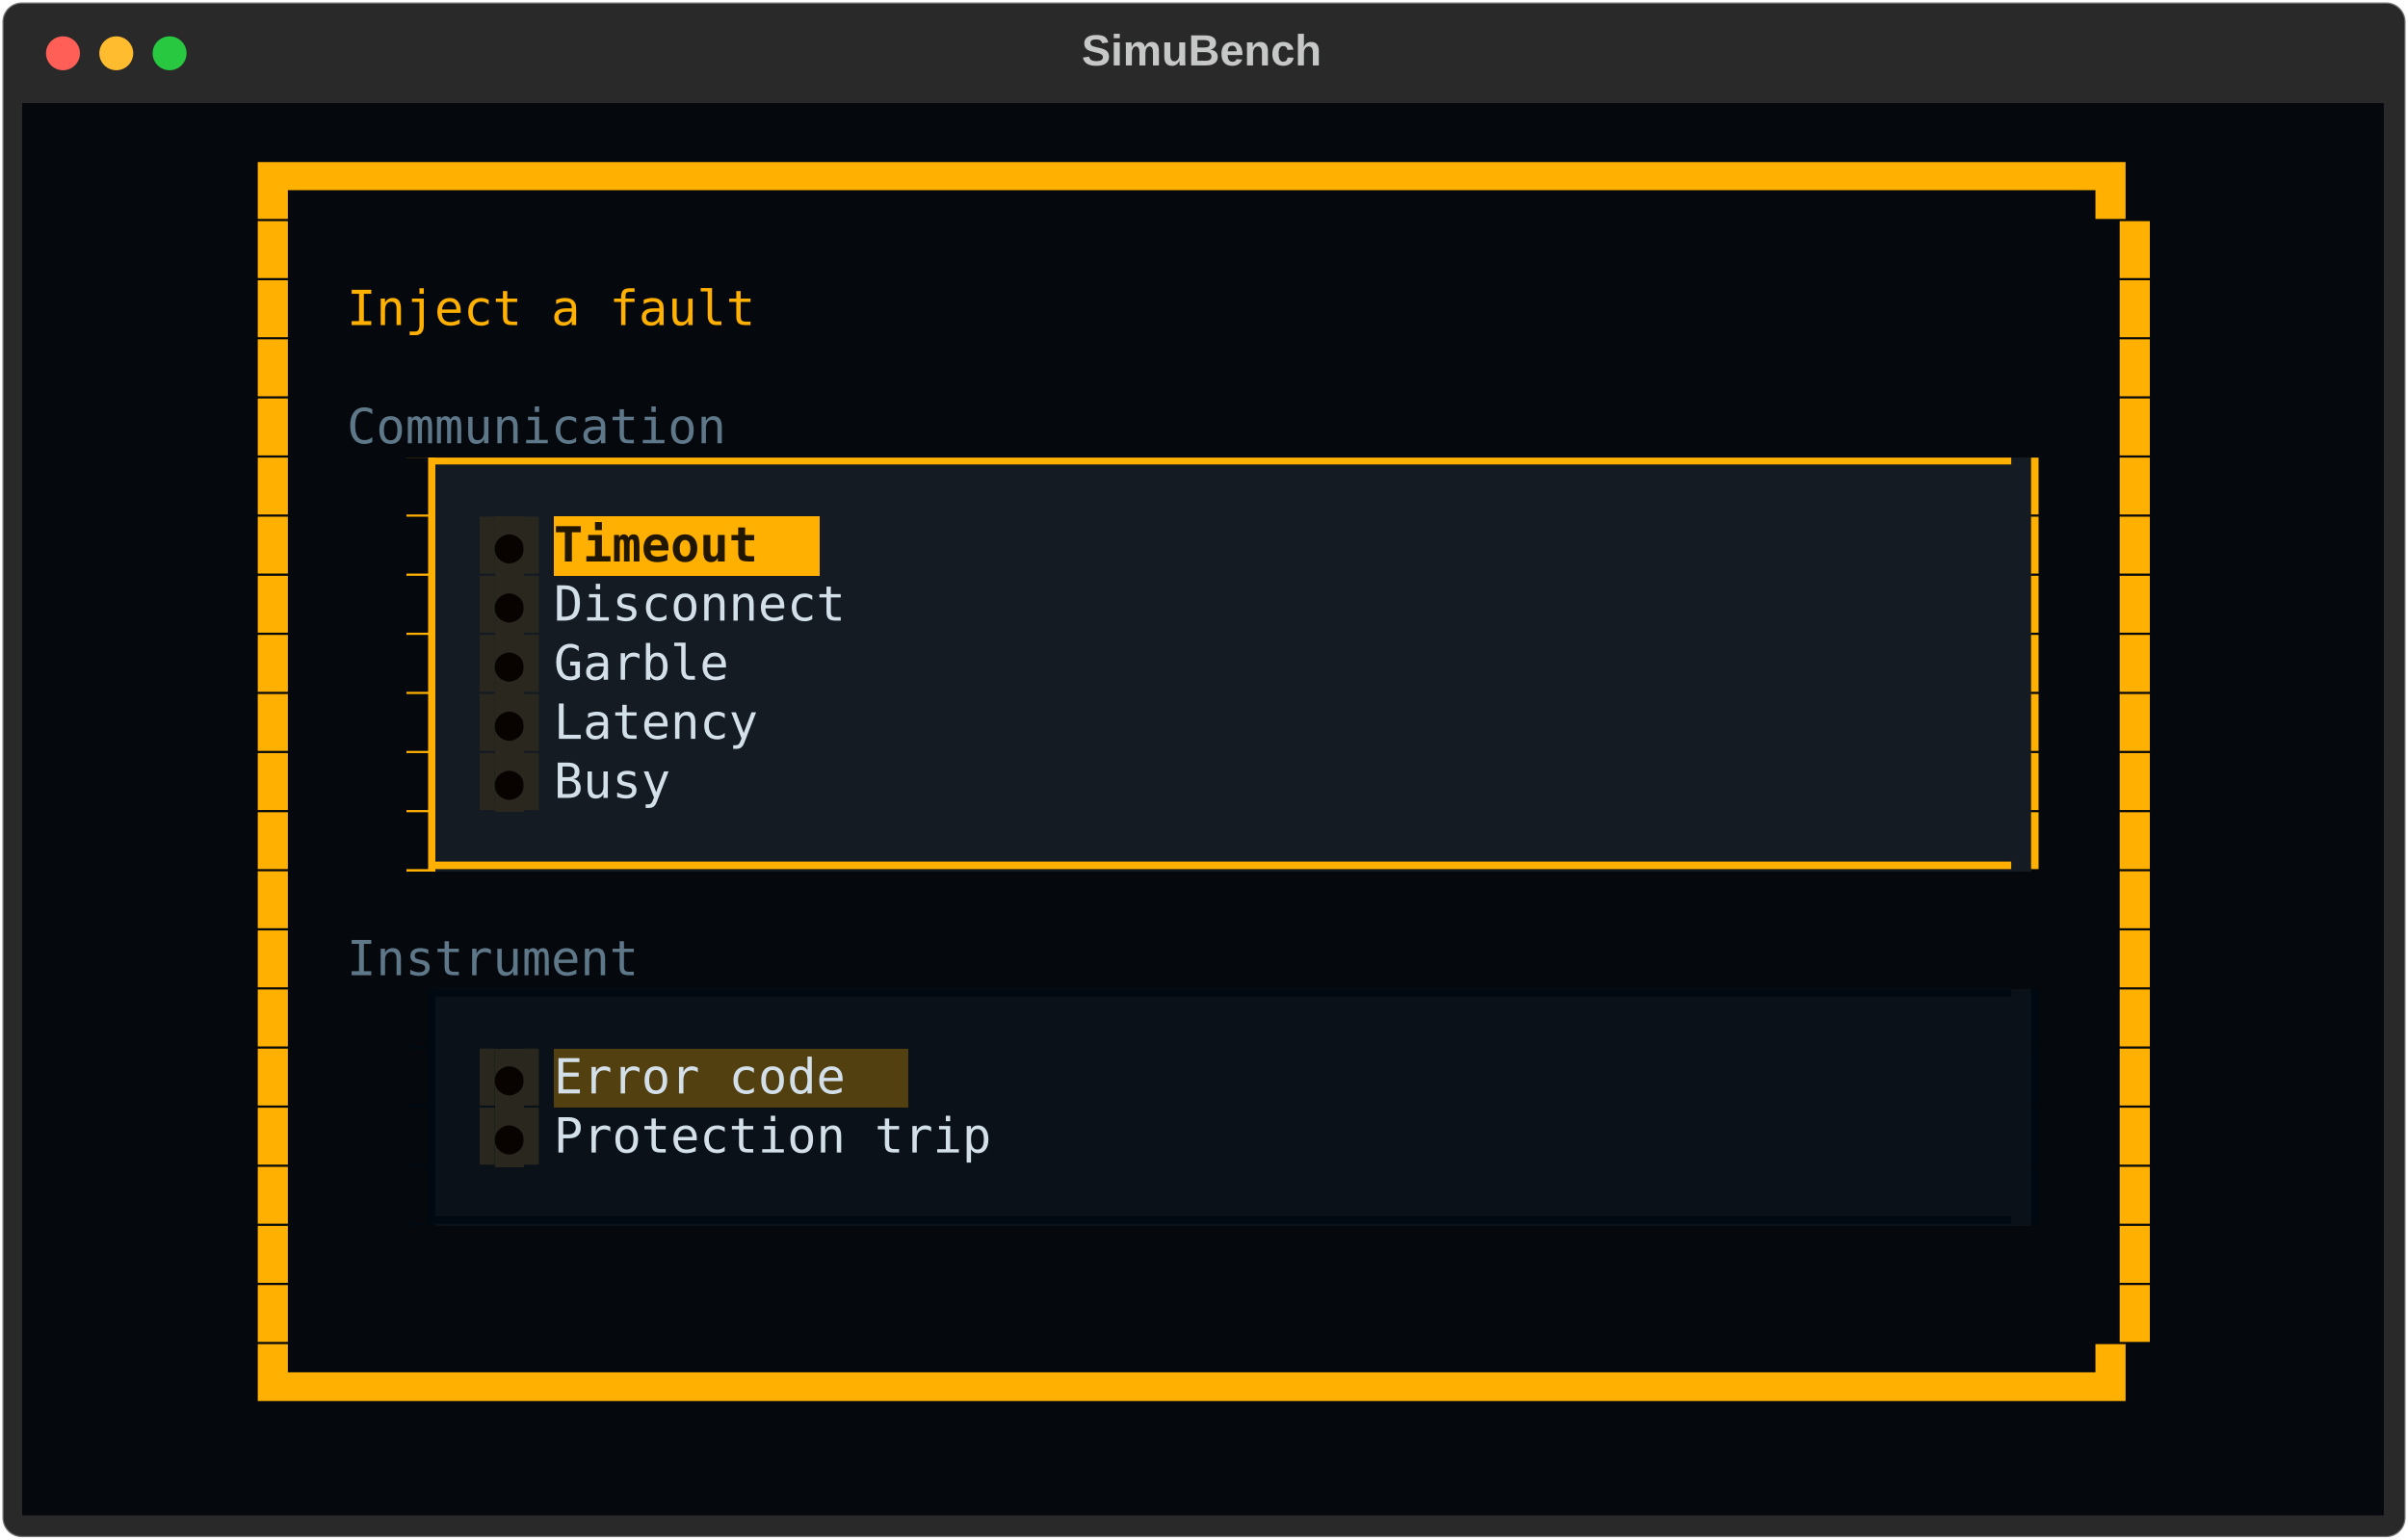
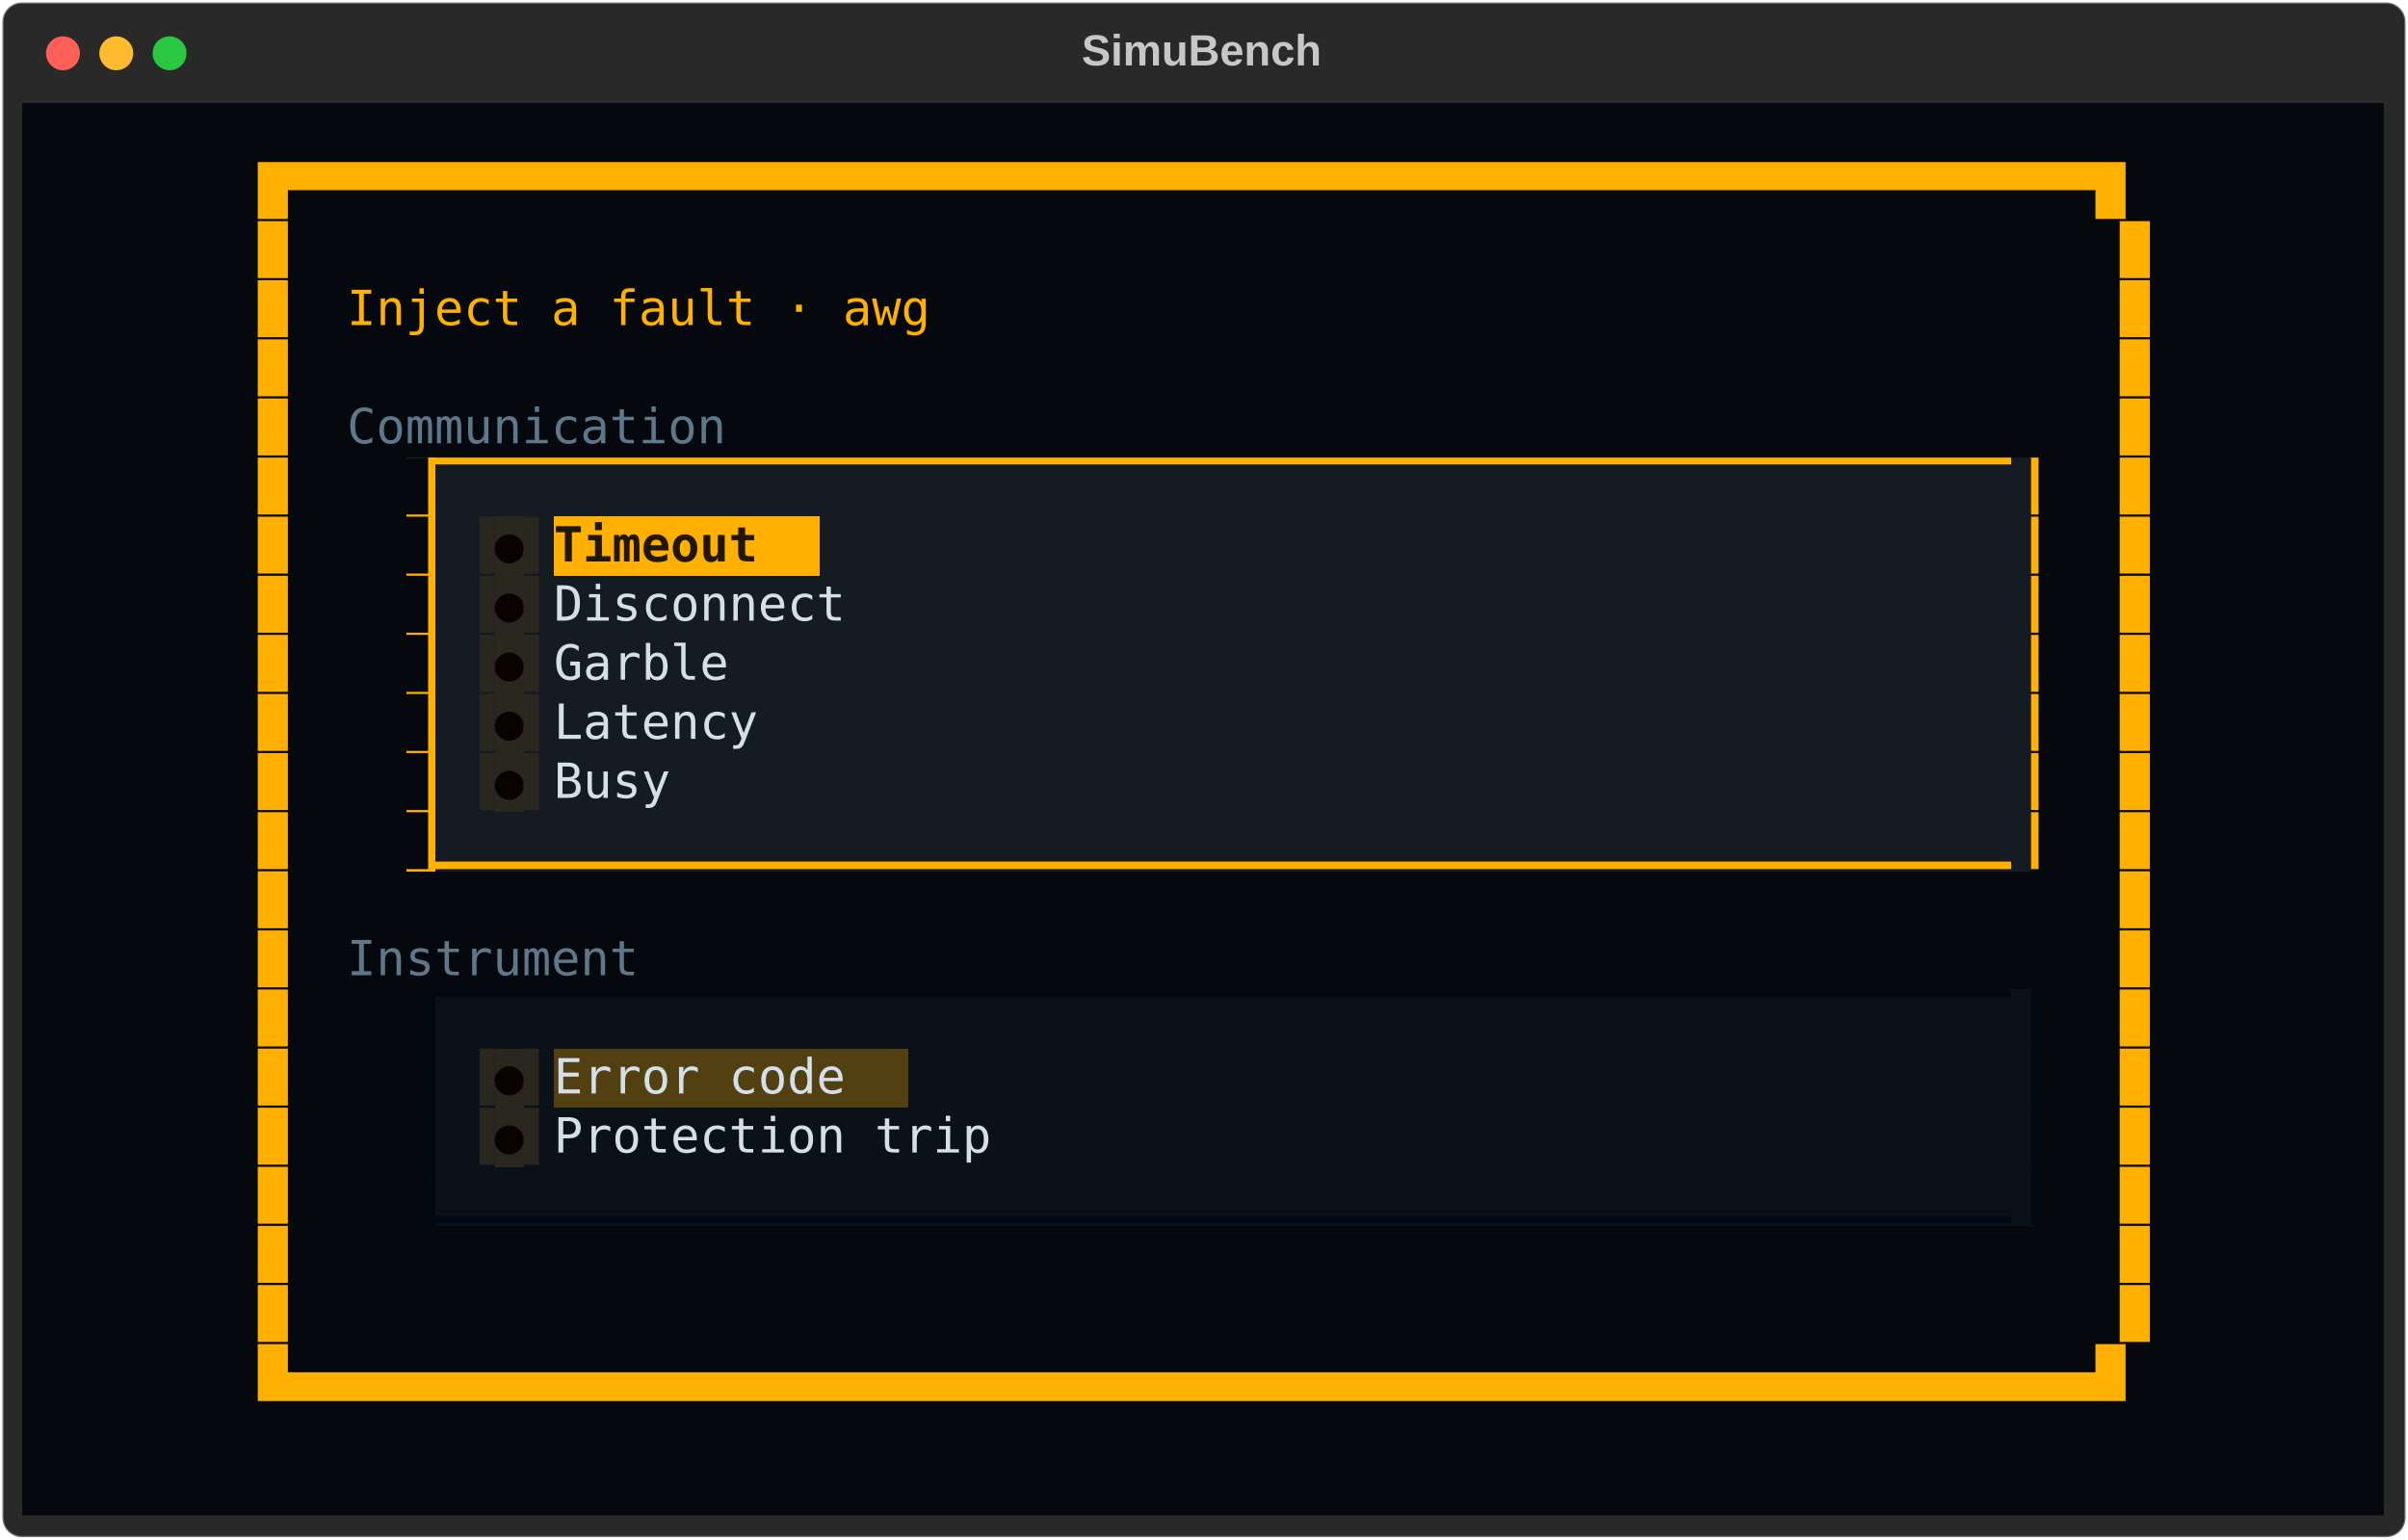
<svg xmlns="http://www.w3.org/2000/svg" class="rich-terminal" viewBox="0 0 994 635.6">
  <style>

    @font-face {
        font-family: "Fira Code";
        src: local("FiraCode-Regular"),
                url("https://cdnjs.cloudflare.com/ajax/libs/firacode/6.2.0/woff2/FiraCode-Regular.woff2") format("woff2"),
                url("https://cdnjs.cloudflare.com/ajax/libs/firacode/6.2.0/woff/FiraCode-Regular.woff") format("woff");
        font-style: normal;
        font-weight: 400;
    }
    @font-face {
        font-family: "Fira Code";
        src: local("FiraCode-Bold"),
                url("https://cdnjs.cloudflare.com/ajax/libs/firacode/6.2.0/woff2/FiraCode-Bold.woff2") format("woff2"),
                url("https://cdnjs.cloudflare.com/ajax/libs/firacode/6.2.0/woff/FiraCode-Bold.woff") format("woff");
        font-style: bold;
        font-weight: 700;
    }

    .terminal-matrix {
        font-family: Fira Code, monospace;
        font-size: 20px;
        line-height: 24.4px;
        font-variant-east-asian: full-width;
    }

    .terminal-title {
        font-size: 18px;
        font-weight: bold;
        font-family: arial;
    }

    .terminal-r1 { fill: #c5c8c6 }
.terminal-r2 { fill: #ffb000 }
.terminal-r3 { fill: #5f7889 }
.terminal-r4 { fill: #05080c }
.terminal-r5 { fill: #2a281e }
.terminal-r6 { fill: #080300 }
.terminal-r7 { fill: #211600;font-weight: bold }
.terminal-r8 { fill: #d3e0ea }
.terminal-r9 { fill: #000912 }
    </style>
  <defs>
    <clipPath id="terminal-clip-terminal">
      <rect x="0" y="0" width="975.0" height="584.6" />
    </clipPath>
    <clipPath id="terminal-line-0">
      <rect x="0" y="1.5" width="976" height="24.65" />
    </clipPath>
    <clipPath id="terminal-line-1">
      <rect x="0" y="25.9" width="976" height="24.65" />
    </clipPath>
    <clipPath id="terminal-line-2">
      <rect x="0" y="50.3" width="976" height="24.65" />
    </clipPath>
    <clipPath id="terminal-line-3">
      <rect x="0" y="74.7" width="976" height="24.65" />
    </clipPath>
    <clipPath id="terminal-line-4">
      <rect x="0" y="99.1" width="976" height="24.65" />
    </clipPath>
    <clipPath id="terminal-line-5">
      <rect x="0" y="123.5" width="976" height="24.65" />
    </clipPath>
    <clipPath id="terminal-line-6">
      <rect x="0" y="147.9" width="976" height="24.65" />
    </clipPath>
    <clipPath id="terminal-line-7">
      <rect x="0" y="172.3" width="976" height="24.65" />
    </clipPath>
    <clipPath id="terminal-line-8">
      <rect x="0" y="196.7" width="976" height="24.65" />
    </clipPath>
    <clipPath id="terminal-line-9">
      <rect x="0" y="221.1" width="976" height="24.65" />
    </clipPath>
    <clipPath id="terminal-line-10">
      <rect x="0" y="245.5" width="976" height="24.65" />
    </clipPath>
    <clipPath id="terminal-line-11">
      <rect x="0" y="269.9" width="976" height="24.65" />
    </clipPath>
    <clipPath id="terminal-line-12">
      <rect x="0" y="294.3" width="976" height="24.65" />
    </clipPath>
    <clipPath id="terminal-line-13">
      <rect x="0" y="318.7" width="976" height="24.65" />
    </clipPath>
    <clipPath id="terminal-line-14">
      <rect x="0" y="343.1" width="976" height="24.65" />
    </clipPath>
    <clipPath id="terminal-line-15">
      <rect x="0" y="367.5" width="976" height="24.65" />
    </clipPath>
    <clipPath id="terminal-line-16">
      <rect x="0" y="391.9" width="976" height="24.65" />
    </clipPath>
    <clipPath id="terminal-line-17">
      <rect x="0" y="416.3" width="976" height="24.65" />
    </clipPath>
    <clipPath id="terminal-line-18">
      <rect x="0" y="440.7" width="976" height="24.65" />
    </clipPath>
    <clipPath id="terminal-line-19">
      <rect x="0" y="465.1" width="976" height="24.65" />
    </clipPath>
    <clipPath id="terminal-line-20">
      <rect x="0" y="489.5" width="976" height="24.65" />
    </clipPath>
    <clipPath id="terminal-line-21">
      <rect x="0" y="513.9" width="976" height="24.65" />
    </clipPath>
    <clipPath id="terminal-line-22">
      <rect x="0" y="538.3" width="976" height="24.65" />
    </clipPath>
  </defs>
  <rect fill="#292929" stroke="rgba(255,255,255,0.35)" stroke-width="1" x="1" y="1" width="992" height="633.6" rx="8" />
  <text class="terminal-title" fill="#c5c8c6" text-anchor="middle" x="496" y="27">SimuBench</text>
  <g transform="translate(26,22)">
    <circle cx="0" cy="0" r="7" fill="#ff5f57" />
    <circle cx="22" cy="0" r="7" fill="#febc2e" />
    <circle cx="44" cy="0" r="7" fill="#28c840" />
  </g>
  <g transform="translate(9, 41)" clip-path="url(#terminal-clip-terminal)">
    <rect fill="#05080c" x="0" y="1.5" width="976" height="24.65" shape-rendering="crispEdges" />
    <rect fill="#05080c" x="0" y="25.9" width="97.6" height="24.65" shape-rendering="crispEdges" />
    <rect fill="#05080c" x="97.6" y="25.9" width="780.8" height="24.65" shape-rendering="crispEdges" />
    <rect fill="#05080c" x="878.4" y="25.9" width="97.6" height="24.65" shape-rendering="crispEdges" />
    <rect fill="#05080c" x="0" y="50.3" width="97.6" height="24.65" shape-rendering="crispEdges" />
    <rect fill="#05080c" x="97.6" y="50.3" width="12.2" height="24.65" shape-rendering="crispEdges" />
    <rect fill="#05080c" x="109.8" y="50.3" width="756.4" height="24.65" shape-rendering="crispEdges" />
    <rect fill="#05080c" x="866.2" y="50.3" width="12.2" height="24.65" shape-rendering="crispEdges" />
    <rect fill="#05080c" x="878.4" y="50.3" width="97.6" height="24.65" shape-rendering="crispEdges" />
    <rect fill="#05080c" x="0" y="74.7" width="97.6" height="24.65" shape-rendering="crispEdges" />
    <rect fill="#05080c" x="97.6" y="74.7" width="12.2" height="24.65" shape-rendering="crispEdges" />
    <rect fill="#05080c" x="109.8" y="74.7" width="24.4" height="24.65" shape-rendering="crispEdges" />
-     <rect fill="#05080c" x="134.2" y="74.7" width="170.8" height="24.65" shape-rendering="crispEdges" />
-     <rect fill="#05080c" x="305" y="74.7" width="561.2" height="24.65" shape-rendering="crispEdges" />
+     <rect fill="#05080c" x="134.2" y="74.7" width="244" height="24.65" shape-rendering="crispEdges" />
+     <rect fill="#05080c" x="378.2" y="74.7" width="488" height="24.65" shape-rendering="crispEdges" />
    <rect fill="#05080c" x="866.2" y="74.7" width="12.2" height="24.65" shape-rendering="crispEdges" />
    <rect fill="#05080c" x="878.4" y="74.7" width="97.6" height="24.65" shape-rendering="crispEdges" />
    <rect fill="#05080c" x="0" y="99.1" width="97.6" height="24.65" shape-rendering="crispEdges" />
    <rect fill="#05080c" x="97.6" y="99.1" width="12.2" height="24.65" shape-rendering="crispEdges" />
    <rect fill="#05080c" x="109.8" y="99.1" width="756.4" height="24.65" shape-rendering="crispEdges" />
    <rect fill="#05080c" x="866.2" y="99.1" width="12.2" height="24.65" shape-rendering="crispEdges" />
    <rect fill="#05080c" x="878.4" y="99.1" width="97.6" height="24.65" shape-rendering="crispEdges" />
    <rect fill="#05080c" x="0" y="123.5" width="97.6" height="24.65" shape-rendering="crispEdges" />
    <rect fill="#05080c" x="97.6" y="123.5" width="12.2" height="24.65" shape-rendering="crispEdges" />
    <rect fill="#05080c" x="109.8" y="123.5" width="24.4" height="24.65" shape-rendering="crispEdges" />
    <rect fill="#05080c" x="134.2" y="123.5" width="158.6" height="24.65" shape-rendering="crispEdges" />
    <rect fill="#05080c" x="292.8" y="123.5" width="573.4" height="24.65" shape-rendering="crispEdges" />
    <rect fill="#05080c" x="866.2" y="123.5" width="12.2" height="24.65" shape-rendering="crispEdges" />
    <rect fill="#05080c" x="878.4" y="123.5" width="97.6" height="24.65" shape-rendering="crispEdges" />
    <rect fill="#05080c" x="0" y="147.9" width="97.6" height="24.65" shape-rendering="crispEdges" />
    <rect fill="#05080c" x="97.6" y="147.9" width="12.2" height="24.65" shape-rendering="crispEdges" />
    <rect fill="#05080c" x="109.8" y="147.9" width="48.8" height="24.65" shape-rendering="crispEdges" />
    <rect fill="#ffb000" x="158.6" y="147.9" width="12.2" height="24.65" shape-rendering="crispEdges" />
    <rect fill="#141b22" x="170.8" y="147.9" width="658.8" height="24.65" shape-rendering="crispEdges" />
    <rect fill="#05080c" x="829.6" y="147.9" width="12.2" height="24.65" shape-rendering="crispEdges" />
    <rect fill="#05080c" x="841.8" y="147.9" width="24.4" height="24.65" shape-rendering="crispEdges" />
    <rect fill="#05080c" x="866.2" y="147.9" width="12.2" height="24.65" shape-rendering="crispEdges" />
    <rect fill="#05080c" x="878.4" y="147.9" width="97.6" height="24.65" shape-rendering="crispEdges" />
    <rect fill="#05080c" x="0" y="172.3" width="97.6" height="24.65" shape-rendering="crispEdges" />
    <rect fill="#05080c" x="97.6" y="172.3" width="12.2" height="24.65" shape-rendering="crispEdges" />
    <rect fill="#05080c" x="109.8" y="172.3" width="48.8" height="24.65" shape-rendering="crispEdges" />
    <rect fill="#ffb000" x="158.6" y="172.3" width="12.2" height="24.65" shape-rendering="crispEdges" />
    <rect fill="#141b22" x="170.8" y="172.3" width="12.2" height="24.65" shape-rendering="crispEdges" />
    <rect fill="#141b22" x="183" y="172.3" width="12.2" height="24.65" shape-rendering="crispEdges" />
    <rect fill="#2a281e" x="195.2" y="172.3" width="12.2" height="24.65" shape-rendering="crispEdges" />
    <rect fill="#141b22" x="207.4" y="172.3" width="12.2" height="24.65" shape-rendering="crispEdges" />
    <rect fill="#ffb000" x="219.6" y="172.3" width="109.8" height="24.65" shape-rendering="crispEdges" />
    <rect fill="#141b22" x="329.4" y="172.3" width="500.2" height="24.65" shape-rendering="crispEdges" />
    <rect fill="#05080c" x="829.6" y="172.3" width="12.2" height="24.65" shape-rendering="crispEdges" />
    <rect fill="#05080c" x="841.8" y="172.3" width="24.4" height="24.65" shape-rendering="crispEdges" />
    <rect fill="#05080c" x="866.2" y="172.3" width="12.2" height="24.65" shape-rendering="crispEdges" />
    <rect fill="#05080c" x="878.4" y="172.3" width="97.6" height="24.65" shape-rendering="crispEdges" />
    <rect fill="#05080c" x="0" y="196.7" width="97.6" height="24.65" shape-rendering="crispEdges" />
    <rect fill="#05080c" x="97.6" y="196.7" width="12.2" height="24.65" shape-rendering="crispEdges" />
    <rect fill="#05080c" x="109.8" y="196.7" width="48.8" height="24.65" shape-rendering="crispEdges" />
    <rect fill="#ffb000" x="158.6" y="196.7" width="12.2" height="24.65" shape-rendering="crispEdges" />
    <rect fill="#141b22" x="170.8" y="196.7" width="12.2" height="24.65" shape-rendering="crispEdges" />
    <rect fill="#141b22" x="183" y="196.7" width="12.2" height="24.65" shape-rendering="crispEdges" />
    <rect fill="#2a281e" x="195.2" y="196.7" width="12.2" height="24.65" shape-rendering="crispEdges" />
    <rect fill="#141b22" x="207.4" y="196.7" width="12.2" height="24.65" shape-rendering="crispEdges" />
    <rect fill="#141b22" x="219.6" y="196.7" width="146.4" height="24.65" shape-rendering="crispEdges" />
    <rect fill="#141b22" x="366" y="196.7" width="463.6" height="24.65" shape-rendering="crispEdges" />
    <rect fill="#05080c" x="829.6" y="196.7" width="12.2" height="24.65" shape-rendering="crispEdges" />
    <rect fill="#05080c" x="841.8" y="196.7" width="24.4" height="24.65" shape-rendering="crispEdges" />
    <rect fill="#05080c" x="866.2" y="196.7" width="12.2" height="24.65" shape-rendering="crispEdges" />
    <rect fill="#05080c" x="878.4" y="196.7" width="97.6" height="24.65" shape-rendering="crispEdges" />
    <rect fill="#05080c" x="0" y="221.1" width="97.6" height="24.65" shape-rendering="crispEdges" />
    <rect fill="#05080c" x="97.6" y="221.1" width="12.2" height="24.65" shape-rendering="crispEdges" />
    <rect fill="#05080c" x="109.8" y="221.1" width="48.8" height="24.65" shape-rendering="crispEdges" />
    <rect fill="#ffb000" x="158.6" y="221.1" width="12.2" height="24.65" shape-rendering="crispEdges" />
    <rect fill="#141b22" x="170.8" y="221.1" width="12.2" height="24.65" shape-rendering="crispEdges" />
    <rect fill="#141b22" x="183" y="221.1" width="12.2" height="24.65" shape-rendering="crispEdges" />
    <rect fill="#2a281e" x="195.2" y="221.1" width="12.2" height="24.65" shape-rendering="crispEdges" />
    <rect fill="#141b22" x="207.4" y="221.1" width="12.2" height="24.65" shape-rendering="crispEdges" />
    <rect fill="#141b22" x="219.6" y="221.1" width="97.6" height="24.65" shape-rendering="crispEdges" />
    <rect fill="#141b22" x="317.2" y="221.1" width="512.4" height="24.65" shape-rendering="crispEdges" />
    <rect fill="#05080c" x="829.6" y="221.1" width="12.2" height="24.65" shape-rendering="crispEdges" />
    <rect fill="#05080c" x="841.8" y="221.1" width="24.4" height="24.65" shape-rendering="crispEdges" />
    <rect fill="#05080c" x="866.2" y="221.1" width="12.2" height="24.65" shape-rendering="crispEdges" />
    <rect fill="#05080c" x="878.4" y="221.1" width="97.6" height="24.65" shape-rendering="crispEdges" />
    <rect fill="#05080c" x="0" y="245.5" width="97.6" height="24.65" shape-rendering="crispEdges" />
    <rect fill="#05080c" x="97.6" y="245.5" width="12.2" height="24.65" shape-rendering="crispEdges" />
    <rect fill="#05080c" x="109.8" y="245.5" width="48.8" height="24.65" shape-rendering="crispEdges" />
    <rect fill="#ffb000" x="158.6" y="245.5" width="12.2" height="24.65" shape-rendering="crispEdges" />
    <rect fill="#141b22" x="170.8" y="245.5" width="12.2" height="24.65" shape-rendering="crispEdges" />
    <rect fill="#141b22" x="183" y="245.5" width="12.2" height="24.65" shape-rendering="crispEdges" />
    <rect fill="#2a281e" x="195.2" y="245.5" width="12.2" height="24.65" shape-rendering="crispEdges" />
    <rect fill="#141b22" x="207.4" y="245.5" width="12.2" height="24.65" shape-rendering="crispEdges" />
    <rect fill="#141b22" x="219.6" y="245.5" width="109.8" height="24.65" shape-rendering="crispEdges" />
    <rect fill="#141b22" x="329.4" y="245.5" width="500.2" height="24.65" shape-rendering="crispEdges" />
    <rect fill="#05080c" x="829.6" y="245.5" width="12.2" height="24.65" shape-rendering="crispEdges" />
    <rect fill="#05080c" x="841.8" y="245.5" width="24.4" height="24.65" shape-rendering="crispEdges" />
    <rect fill="#05080c" x="866.2" y="245.5" width="12.2" height="24.65" shape-rendering="crispEdges" />
    <rect fill="#05080c" x="878.4" y="245.5" width="97.6" height="24.65" shape-rendering="crispEdges" />
    <rect fill="#05080c" x="0" y="269.9" width="97.6" height="24.65" shape-rendering="crispEdges" />
    <rect fill="#05080c" x="97.6" y="269.9" width="12.2" height="24.65" shape-rendering="crispEdges" />
    <rect fill="#05080c" x="109.8" y="269.9" width="48.8" height="24.65" shape-rendering="crispEdges" />
    <rect fill="#ffb000" x="158.6" y="269.9" width="12.2" height="24.65" shape-rendering="crispEdges" />
    <rect fill="#141b22" x="170.8" y="269.9" width="12.2" height="24.65" shape-rendering="crispEdges" />
    <rect fill="#141b22" x="183" y="269.9" width="12.2" height="24.65" shape-rendering="crispEdges" />
    <rect fill="#2a281e" x="195.2" y="269.9" width="12.2" height="24.65" shape-rendering="crispEdges" />
    <rect fill="#141b22" x="207.4" y="269.9" width="12.2" height="24.65" shape-rendering="crispEdges" />
    <rect fill="#141b22" x="219.6" y="269.9" width="73.2" height="24.65" shape-rendering="crispEdges" />
    <rect fill="#141b22" x="292.8" y="269.9" width="536.8" height="24.65" shape-rendering="crispEdges" />
    <rect fill="#05080c" x="829.6" y="269.9" width="12.2" height="24.65" shape-rendering="crispEdges" />
    <rect fill="#05080c" x="841.8" y="269.9" width="24.4" height="24.65" shape-rendering="crispEdges" />
    <rect fill="#05080c" x="866.2" y="269.9" width="12.2" height="24.65" shape-rendering="crispEdges" />
    <rect fill="#05080c" x="878.4" y="269.9" width="97.6" height="24.65" shape-rendering="crispEdges" />
    <rect fill="#05080c" x="0" y="294.3" width="97.6" height="24.65" shape-rendering="crispEdges" />
    <rect fill="#05080c" x="97.6" y="294.3" width="12.2" height="24.65" shape-rendering="crispEdges" />
    <rect fill="#05080c" x="109.8" y="294.3" width="48.8" height="24.65" shape-rendering="crispEdges" />
    <rect fill="#ffb000" x="158.6" y="294.3" width="12.2" height="24.65" shape-rendering="crispEdges" />
    <rect fill="#141b22" x="170.8" y="294.3" width="658.8" height="24.65" shape-rendering="crispEdges" />
    <rect fill="#05080c" x="829.6" y="294.3" width="12.2" height="24.65" shape-rendering="crispEdges" />
    <rect fill="#05080c" x="841.8" y="294.3" width="24.4" height="24.65" shape-rendering="crispEdges" />
    <rect fill="#05080c" x="866.2" y="294.3" width="12.2" height="24.65" shape-rendering="crispEdges" />
    <rect fill="#05080c" x="878.4" y="294.3" width="97.6" height="24.65" shape-rendering="crispEdges" />
    <rect fill="#05080c" x="0" y="318.7" width="97.6" height="24.65" shape-rendering="crispEdges" />
    <rect fill="#05080c" x="97.6" y="318.7" width="12.2" height="24.65" shape-rendering="crispEdges" />
    <rect fill="#05080c" x="109.8" y="318.7" width="756.4" height="24.65" shape-rendering="crispEdges" />
    <rect fill="#05080c" x="866.2" y="318.7" width="12.2" height="24.65" shape-rendering="crispEdges" />
    <rect fill="#05080c" x="878.4" y="318.7" width="97.6" height="24.65" shape-rendering="crispEdges" />
    <rect fill="#05080c" x="0" y="343.1" width="97.6" height="24.65" shape-rendering="crispEdges" />
    <rect fill="#05080c" x="97.6" y="343.1" width="12.2" height="24.65" shape-rendering="crispEdges" />
    <rect fill="#05080c" x="109.8" y="343.1" width="24.4" height="24.65" shape-rendering="crispEdges" />
    <rect fill="#05080c" x="134.2" y="343.1" width="122" height="24.65" shape-rendering="crispEdges" />
    <rect fill="#05080c" x="256.2" y="343.1" width="610" height="24.65" shape-rendering="crispEdges" />
    <rect fill="#05080c" x="866.2" y="343.1" width="12.2" height="24.65" shape-rendering="crispEdges" />
    <rect fill="#05080c" x="878.4" y="343.1" width="97.6" height="24.65" shape-rendering="crispEdges" />
    <rect fill="#05080c" x="0" y="367.5" width="97.6" height="24.65" shape-rendering="crispEdges" />
    <rect fill="#05080c" x="97.6" y="367.5" width="12.2" height="24.65" shape-rendering="crispEdges" />
    <rect fill="#05080c" x="109.8" y="367.5" width="48.8" height="24.65" shape-rendering="crispEdges" />
    <rect fill="#000912" x="158.6" y="367.5" width="12.2" height="24.65" shape-rendering="crispEdges" />
    <rect fill="#0a1118" x="170.8" y="367.5" width="658.8" height="24.65" shape-rendering="crispEdges" />
    <rect fill="#05080c" x="829.6" y="367.5" width="12.2" height="24.65" shape-rendering="crispEdges" />
    <rect fill="#05080c" x="841.8" y="367.5" width="24.4" height="24.65" shape-rendering="crispEdges" />
    <rect fill="#05080c" x="866.2" y="367.5" width="12.2" height="24.65" shape-rendering="crispEdges" />
    <rect fill="#05080c" x="878.4" y="367.5" width="97.6" height="24.65" shape-rendering="crispEdges" />
    <rect fill="#05080c" x="0" y="391.9" width="97.6" height="24.65" shape-rendering="crispEdges" />
    <rect fill="#05080c" x="97.6" y="391.9" width="12.2" height="24.65" shape-rendering="crispEdges" />
    <rect fill="#05080c" x="109.8" y="391.9" width="48.8" height="24.65" shape-rendering="crispEdges" />
    <rect fill="#000912" x="158.6" y="391.9" width="12.2" height="24.65" shape-rendering="crispEdges" />
    <rect fill="#0a1118" x="170.8" y="391.9" width="12.2" height="24.65" shape-rendering="crispEdges" />
    <rect fill="#0a1118" x="183" y="391.9" width="12.2" height="24.65" shape-rendering="crispEdges" />
    <rect fill="#2a281e" x="195.2" y="391.9" width="12.2" height="24.65" shape-rendering="crispEdges" />
    <rect fill="#0a1118" x="207.4" y="391.9" width="12.2" height="24.65" shape-rendering="crispEdges" />
    <rect fill="#534010" x="219.6" y="391.9" width="146.4" height="24.65" shape-rendering="crispEdges" />
    <rect fill="#0a1118" x="366" y="391.9" width="463.6" height="24.65" shape-rendering="crispEdges" />
    <rect fill="#05080c" x="829.6" y="391.9" width="12.2" height="24.65" shape-rendering="crispEdges" />
    <rect fill="#05080c" x="841.8" y="391.9" width="24.4" height="24.65" shape-rendering="crispEdges" />
    <rect fill="#05080c" x="866.2" y="391.9" width="12.2" height="24.65" shape-rendering="crispEdges" />
    <rect fill="#05080c" x="878.4" y="391.9" width="97.6" height="24.65" shape-rendering="crispEdges" />
    <rect fill="#05080c" x="0" y="416.3" width="97.6" height="24.65" shape-rendering="crispEdges" />
    <rect fill="#05080c" x="97.6" y="416.3" width="12.2" height="24.65" shape-rendering="crispEdges" />
    <rect fill="#05080c" x="109.8" y="416.3" width="48.8" height="24.65" shape-rendering="crispEdges" />
    <rect fill="#000912" x="158.6" y="416.3" width="12.2" height="24.65" shape-rendering="crispEdges" />
    <rect fill="#0a1118" x="170.8" y="416.3" width="12.2" height="24.65" shape-rendering="crispEdges" />
    <rect fill="#0a1118" x="183" y="416.3" width="12.2" height="24.65" shape-rendering="crispEdges" />
    <rect fill="#2a281e" x="195.2" y="416.3" width="12.2" height="24.65" shape-rendering="crispEdges" />
    <rect fill="#0a1118" x="207.4" y="416.3" width="12.2" height="24.65" shape-rendering="crispEdges" />
    <rect fill="#0a1118" x="219.6" y="416.3" width="207.4" height="24.65" shape-rendering="crispEdges" />
    <rect fill="#0a1118" x="427" y="416.3" width="402.6" height="24.65" shape-rendering="crispEdges" />
    <rect fill="#05080c" x="829.6" y="416.3" width="12.2" height="24.65" shape-rendering="crispEdges" />
    <rect fill="#05080c" x="841.8" y="416.3" width="24.4" height="24.65" shape-rendering="crispEdges" />
    <rect fill="#05080c" x="866.2" y="416.3" width="12.2" height="24.65" shape-rendering="crispEdges" />
    <rect fill="#05080c" x="878.4" y="416.3" width="97.6" height="24.65" shape-rendering="crispEdges" />
    <rect fill="#05080c" x="0" y="440.7" width="97.6" height="24.65" shape-rendering="crispEdges" />
    <rect fill="#05080c" x="97.6" y="440.7" width="12.2" height="24.65" shape-rendering="crispEdges" />
    <rect fill="#05080c" x="109.8" y="440.7" width="48.8" height="24.65" shape-rendering="crispEdges" />
    <rect fill="#000912" x="158.6" y="440.7" width="12.2" height="24.65" shape-rendering="crispEdges" />
    <rect fill="#0a1118" x="170.8" y="440.7" width="658.8" height="24.65" shape-rendering="crispEdges" />
    <rect fill="#05080c" x="829.6" y="440.7" width="12.2" height="24.65" shape-rendering="crispEdges" />
    <rect fill="#05080c" x="841.8" y="440.7" width="24.4" height="24.65" shape-rendering="crispEdges" />
    <rect fill="#05080c" x="866.2" y="440.7" width="12.2" height="24.65" shape-rendering="crispEdges" />
    <rect fill="#05080c" x="878.4" y="440.7" width="97.6" height="24.65" shape-rendering="crispEdges" />
    <rect fill="#05080c" x="0" y="465.1" width="97.6" height="24.65" shape-rendering="crispEdges" />
    <rect fill="#05080c" x="97.6" y="465.1" width="12.2" height="24.65" shape-rendering="crispEdges" />
    <rect fill="#05080c" x="109.8" y="465.1" width="756.4" height="24.65" shape-rendering="crispEdges" />
    <rect fill="#05080c" x="866.2" y="465.1" width="12.2" height="24.65" shape-rendering="crispEdges" />
    <rect fill="#05080c" x="878.4" y="465.1" width="97.6" height="24.65" shape-rendering="crispEdges" />
    <rect fill="#05080c" x="0" y="489.5" width="97.6" height="24.65" shape-rendering="crispEdges" />
    <rect fill="#05080c" x="97.6" y="489.5" width="12.2" height="24.65" shape-rendering="crispEdges" />
    <rect fill="#05080c" x="109.8" y="489.5" width="756.4" height="24.65" shape-rendering="crispEdges" />
    <rect fill="#05080c" x="866.2" y="489.5" width="12.2" height="24.65" shape-rendering="crispEdges" />
    <rect fill="#05080c" x="878.4" y="489.5" width="97.6" height="24.65" shape-rendering="crispEdges" />
    <rect fill="#05080c" x="0" y="513.9" width="97.6" height="24.65" shape-rendering="crispEdges" />
    <rect fill="#05080c" x="97.6" y="513.9" width="780.8" height="24.65" shape-rendering="crispEdges" />
    <rect fill="#05080c" x="878.4" y="513.9" width="97.6" height="24.65" shape-rendering="crispEdges" />
    <rect fill="#05080c" x="0" y="538.3" width="976" height="24.65" shape-rendering="crispEdges" />
    <rect fill="#05080c" x="0" y="562.7" width="976" height="24.65" shape-rendering="crispEdges" />
    <g class="terminal-matrix">
      <text class="terminal-r1" x="976" y="20" textLength="12.2" clip-path="url(#terminal-line-0)">
</text>
      <text class="terminal-r2" x="97.6" y="44.4" textLength="780.8" clip-path="url(#terminal-line-1)">█▀▀▀▀▀▀▀▀▀▀▀▀▀▀▀▀▀▀▀▀▀▀▀▀▀▀▀▀▀▀▀▀▀▀▀▀▀▀▀▀▀▀▀▀▀▀▀▀▀▀▀▀▀▀▀▀▀▀▀▀▀▀█</text>
      <text class="terminal-r1" x="976" y="44.4" textLength="12.2" clip-path="url(#terminal-line-1)">
</text>
      <text class="terminal-r2" x="97.6" y="68.8" textLength="12.2" clip-path="url(#terminal-line-2)">█</text>
      <text class="terminal-r2" x="866.2" y="68.8" textLength="12.2" clip-path="url(#terminal-line-2)">█</text>
      <text class="terminal-r1" x="976" y="68.8" textLength="12.2" clip-path="url(#terminal-line-2)">
</text>
      <text class="terminal-r2" x="97.6" y="93.2" textLength="12.2" clip-path="url(#terminal-line-3)">█</text>
-       <text class="terminal-r2" x="134.2" y="93.2" textLength="170.8" clip-path="url(#terminal-line-3)">Inject a fault</text>
+       <text class="terminal-r2" x="134.2" y="93.2" textLength="244" clip-path="url(#terminal-line-3)">Inject a fault · awg</text>
      <text class="terminal-r2" x="866.2" y="93.2" textLength="12.2" clip-path="url(#terminal-line-3)">█</text>
      <text class="terminal-r1" x="976" y="93.2" textLength="12.2" clip-path="url(#terminal-line-3)">
</text>
      <text class="terminal-r2" x="97.6" y="117.6" textLength="12.2" clip-path="url(#terminal-line-4)">█</text>
      <text class="terminal-r2" x="866.2" y="117.6" textLength="12.2" clip-path="url(#terminal-line-4)">█</text>
      <text class="terminal-r1" x="976" y="117.6" textLength="12.2" clip-path="url(#terminal-line-4)">
</text>
      <text class="terminal-r2" x="97.6" y="142" textLength="12.2" clip-path="url(#terminal-line-5)">█</text>
      <text class="terminal-r3" x="134.2" y="142" textLength="158.6" clip-path="url(#terminal-line-5)">Communication</text>
      <text class="terminal-r2" x="866.2" y="142" textLength="12.2" clip-path="url(#terminal-line-5)">█</text>
      <text class="terminal-r1" x="976" y="142" textLength="12.2" clip-path="url(#terminal-line-5)">
</text>
      <text class="terminal-r2" x="97.6" y="166.4" textLength="12.2" clip-path="url(#terminal-line-6)">█</text>
      <text class="terminal-r4" x="158.6" y="166.4" textLength="12.2" clip-path="url(#terminal-line-6)">▊</text>
      <text class="terminal-r2" x="170.8" y="166.4" textLength="658.8" clip-path="url(#terminal-line-6)">▔▔▔▔▔▔▔▔▔▔▔▔▔▔▔▔▔▔▔▔▔▔▔▔▔▔▔▔▔▔▔▔▔▔▔▔▔▔▔▔▔▔▔▔▔▔▔▔▔▔▔▔▔▔</text>
      <text class="terminal-r2" x="829.6" y="166.4" textLength="12.2" clip-path="url(#terminal-line-6)">▎</text>
      <text class="terminal-r2" x="866.2" y="166.4" textLength="12.2" clip-path="url(#terminal-line-6)">█</text>
      <text class="terminal-r1" x="976" y="166.4" textLength="12.2" clip-path="url(#terminal-line-6)">
</text>
      <text class="terminal-r2" x="97.6" y="190.8" textLength="12.2" clip-path="url(#terminal-line-7)">█</text>
      <text class="terminal-r4" x="158.6" y="190.8" textLength="12.2" clip-path="url(#terminal-line-7)">▊</text>
      <text class="terminal-r5" x="183" y="190.8" textLength="12.2" clip-path="url(#terminal-line-7)">▐</text>
      <text class="terminal-r6" x="195.2" y="190.8" textLength="12.2" clip-path="url(#terminal-line-7)">●</text>
      <text class="terminal-r5" x="207.4" y="190.8" textLength="12.2" clip-path="url(#terminal-line-7)">▌</text>
      <text class="terminal-r7" x="219.6" y="190.8" textLength="109.8" clip-path="url(#terminal-line-7)"> Timeout </text>
      <text class="terminal-r2" x="829.6" y="190.8" textLength="12.2" clip-path="url(#terminal-line-7)">▎</text>
      <text class="terminal-r2" x="866.2" y="190.8" textLength="12.2" clip-path="url(#terminal-line-7)">█</text>
      <text class="terminal-r1" x="976" y="190.8" textLength="12.2" clip-path="url(#terminal-line-7)">
</text>
      <text class="terminal-r2" x="97.6" y="215.2" textLength="12.2" clip-path="url(#terminal-line-8)">█</text>
      <text class="terminal-r4" x="158.6" y="215.2" textLength="12.2" clip-path="url(#terminal-line-8)">▊</text>
      <text class="terminal-r5" x="183" y="215.2" textLength="12.2" clip-path="url(#terminal-line-8)">▐</text>
      <text class="terminal-r6" x="195.2" y="215.2" textLength="12.2" clip-path="url(#terminal-line-8)">●</text>
      <text class="terminal-r5" x="207.4" y="215.2" textLength="12.2" clip-path="url(#terminal-line-8)">▌</text>
      <text class="terminal-r8" x="219.6" y="215.2" textLength="146.4" clip-path="url(#terminal-line-8)"> Disconnect </text>
      <text class="terminal-r2" x="829.6" y="215.2" textLength="12.2" clip-path="url(#terminal-line-8)">▎</text>
      <text class="terminal-r2" x="866.2" y="215.2" textLength="12.2" clip-path="url(#terminal-line-8)">█</text>
      <text class="terminal-r1" x="976" y="215.2" textLength="12.2" clip-path="url(#terminal-line-8)">
</text>
      <text class="terminal-r2" x="97.6" y="239.6" textLength="12.2" clip-path="url(#terminal-line-9)">█</text>
      <text class="terminal-r4" x="158.6" y="239.6" textLength="12.2" clip-path="url(#terminal-line-9)">▊</text>
      <text class="terminal-r5" x="183" y="239.6" textLength="12.2" clip-path="url(#terminal-line-9)">▐</text>
      <text class="terminal-r6" x="195.2" y="239.6" textLength="12.2" clip-path="url(#terminal-line-9)">●</text>
      <text class="terminal-r5" x="207.4" y="239.6" textLength="12.2" clip-path="url(#terminal-line-9)">▌</text>
      <text class="terminal-r8" x="219.6" y="239.6" textLength="97.6" clip-path="url(#terminal-line-9)"> Garble </text>
      <text class="terminal-r2" x="829.6" y="239.6" textLength="12.2" clip-path="url(#terminal-line-9)">▎</text>
      <text class="terminal-r2" x="866.2" y="239.6" textLength="12.2" clip-path="url(#terminal-line-9)">█</text>
      <text class="terminal-r1" x="976" y="239.6" textLength="12.2" clip-path="url(#terminal-line-9)">
</text>
      <text class="terminal-r2" x="97.6" y="264" textLength="12.2" clip-path="url(#terminal-line-10)">█</text>
      <text class="terminal-r4" x="158.6" y="264" textLength="12.2" clip-path="url(#terminal-line-10)">▊</text>
      <text class="terminal-r5" x="183" y="264" textLength="12.2" clip-path="url(#terminal-line-10)">▐</text>
      <text class="terminal-r6" x="195.2" y="264" textLength="12.2" clip-path="url(#terminal-line-10)">●</text>
      <text class="terminal-r5" x="207.4" y="264" textLength="12.2" clip-path="url(#terminal-line-10)">▌</text>
      <text class="terminal-r8" x="219.6" y="264" textLength="109.8" clip-path="url(#terminal-line-10)"> Latency </text>
      <text class="terminal-r2" x="829.6" y="264" textLength="12.2" clip-path="url(#terminal-line-10)">▎</text>
      <text class="terminal-r2" x="866.2" y="264" textLength="12.2" clip-path="url(#terminal-line-10)">█</text>
      <text class="terminal-r1" x="976" y="264" textLength="12.2" clip-path="url(#terminal-line-10)">
</text>
      <text class="terminal-r2" x="97.6" y="288.4" textLength="12.2" clip-path="url(#terminal-line-11)">█</text>
      <text class="terminal-r4" x="158.6" y="288.4" textLength="12.2" clip-path="url(#terminal-line-11)">▊</text>
      <text class="terminal-r5" x="183" y="288.4" textLength="12.2" clip-path="url(#terminal-line-11)">▐</text>
      <text class="terminal-r6" x="195.2" y="288.4" textLength="12.2" clip-path="url(#terminal-line-11)">●</text>
      <text class="terminal-r5" x="207.4" y="288.4" textLength="12.2" clip-path="url(#terminal-line-11)">▌</text>
      <text class="terminal-r8" x="219.6" y="288.4" textLength="73.2" clip-path="url(#terminal-line-11)"> Busy </text>
      <text class="terminal-r2" x="829.6" y="288.4" textLength="12.2" clip-path="url(#terminal-line-11)">▎</text>
      <text class="terminal-r2" x="866.2" y="288.4" textLength="12.2" clip-path="url(#terminal-line-11)">█</text>
      <text class="terminal-r1" x="976" y="288.4" textLength="12.2" clip-path="url(#terminal-line-11)">
</text>
      <text class="terminal-r2" x="97.6" y="312.8" textLength="12.2" clip-path="url(#terminal-line-12)">█</text>
      <text class="terminal-r4" x="158.6" y="312.8" textLength="12.2" clip-path="url(#terminal-line-12)">▊</text>
      <text class="terminal-r2" x="170.8" y="312.8" textLength="658.8" clip-path="url(#terminal-line-12)">▁▁▁▁▁▁▁▁▁▁▁▁▁▁▁▁▁▁▁▁▁▁▁▁▁▁▁▁▁▁▁▁▁▁▁▁▁▁▁▁▁▁▁▁▁▁▁▁▁▁▁▁▁▁</text>
      <text class="terminal-r2" x="829.6" y="312.8" textLength="12.2" clip-path="url(#terminal-line-12)">▎</text>
      <text class="terminal-r2" x="866.2" y="312.8" textLength="12.2" clip-path="url(#terminal-line-12)">█</text>
      <text class="terminal-r1" x="976" y="312.8" textLength="12.2" clip-path="url(#terminal-line-12)">
</text>
      <text class="terminal-r2" x="97.6" y="337.2" textLength="12.2" clip-path="url(#terminal-line-13)">█</text>
      <text class="terminal-r2" x="866.2" y="337.2" textLength="12.2" clip-path="url(#terminal-line-13)">█</text>
      <text class="terminal-r1" x="976" y="337.2" textLength="12.2" clip-path="url(#terminal-line-13)">
</text>
      <text class="terminal-r2" x="97.6" y="361.6" textLength="12.2" clip-path="url(#terminal-line-14)">█</text>
      <text class="terminal-r3" x="134.2" y="361.6" textLength="122" clip-path="url(#terminal-line-14)">Instrument</text>
      <text class="terminal-r2" x="866.2" y="361.6" textLength="12.2" clip-path="url(#terminal-line-14)">█</text>
      <text class="terminal-r1" x="976" y="361.6" textLength="12.2" clip-path="url(#terminal-line-14)">
</text>
      <text class="terminal-r2" x="97.6" y="386" textLength="12.2" clip-path="url(#terminal-line-15)">█</text>
      <text class="terminal-r4" x="158.6" y="386" textLength="12.2" clip-path="url(#terminal-line-15)">▊</text>
      <text class="terminal-r9" x="170.8" y="386" textLength="658.8" clip-path="url(#terminal-line-15)">▔▔▔▔▔▔▔▔▔▔▔▔▔▔▔▔▔▔▔▔▔▔▔▔▔▔▔▔▔▔▔▔▔▔▔▔▔▔▔▔▔▔▔▔▔▔▔▔▔▔▔▔▔▔</text>
      <text class="terminal-r9" x="829.6" y="386" textLength="12.2" clip-path="url(#terminal-line-15)">▎</text>
      <text class="terminal-r2" x="866.2" y="386" textLength="12.2" clip-path="url(#terminal-line-15)">█</text>
      <text class="terminal-r1" x="976" y="386" textLength="12.2" clip-path="url(#terminal-line-15)">
</text>
      <text class="terminal-r2" x="97.6" y="410.4" textLength="12.2" clip-path="url(#terminal-line-16)">█</text>
      <text class="terminal-r4" x="158.6" y="410.4" textLength="12.2" clip-path="url(#terminal-line-16)">▊</text>
      <text class="terminal-r5" x="183" y="410.4" textLength="12.2" clip-path="url(#terminal-line-16)">▐</text>
      <text class="terminal-r6" x="195.2" y="410.4" textLength="12.2" clip-path="url(#terminal-line-16)">●</text>
      <text class="terminal-r5" x="207.4" y="410.4" textLength="12.2" clip-path="url(#terminal-line-16)">▌</text>
      <text class="terminal-r8" x="219.6" y="410.4" textLength="146.4" clip-path="url(#terminal-line-16)"> Error code </text>
      <text class="terminal-r9" x="829.6" y="410.4" textLength="12.2" clip-path="url(#terminal-line-16)">▎</text>
      <text class="terminal-r2" x="866.2" y="410.4" textLength="12.2" clip-path="url(#terminal-line-16)">█</text>
      <text class="terminal-r1" x="976" y="410.4" textLength="12.2" clip-path="url(#terminal-line-16)">
</text>
      <text class="terminal-r2" x="97.6" y="434.8" textLength="12.2" clip-path="url(#terminal-line-17)">█</text>
      <text class="terminal-r4" x="158.6" y="434.8" textLength="12.2" clip-path="url(#terminal-line-17)">▊</text>
      <text class="terminal-r5" x="183" y="434.8" textLength="12.2" clip-path="url(#terminal-line-17)">▐</text>
      <text class="terminal-r6" x="195.2" y="434.8" textLength="12.2" clip-path="url(#terminal-line-17)">●</text>
      <text class="terminal-r5" x="207.4" y="434.8" textLength="12.2" clip-path="url(#terminal-line-17)">▌</text>
      <text class="terminal-r8" x="219.6" y="434.8" textLength="207.4" clip-path="url(#terminal-line-17)"> Protection trip </text>
      <text class="terminal-r9" x="829.6" y="434.8" textLength="12.2" clip-path="url(#terminal-line-17)">▎</text>
      <text class="terminal-r2" x="866.2" y="434.8" textLength="12.2" clip-path="url(#terminal-line-17)">█</text>
      <text class="terminal-r1" x="976" y="434.8" textLength="12.2" clip-path="url(#terminal-line-17)">
</text>
      <text class="terminal-r2" x="97.6" y="459.2" textLength="12.2" clip-path="url(#terminal-line-18)">█</text>
      <text class="terminal-r4" x="158.6" y="459.2" textLength="12.2" clip-path="url(#terminal-line-18)">▊</text>
      <text class="terminal-r9" x="170.8" y="459.2" textLength="658.8" clip-path="url(#terminal-line-18)">▁▁▁▁▁▁▁▁▁▁▁▁▁▁▁▁▁▁▁▁▁▁▁▁▁▁▁▁▁▁▁▁▁▁▁▁▁▁▁▁▁▁▁▁▁▁▁▁▁▁▁▁▁▁</text>
      <text class="terminal-r9" x="829.6" y="459.2" textLength="12.2" clip-path="url(#terminal-line-18)">▎</text>
      <text class="terminal-r2" x="866.2" y="459.2" textLength="12.2" clip-path="url(#terminal-line-18)">█</text>
      <text class="terminal-r1" x="976" y="459.2" textLength="12.2" clip-path="url(#terminal-line-18)">
</text>
      <text class="terminal-r2" x="97.6" y="483.6" textLength="12.2" clip-path="url(#terminal-line-19)">█</text>
      <text class="terminal-r2" x="866.2" y="483.6" textLength="12.2" clip-path="url(#terminal-line-19)">█</text>
      <text class="terminal-r1" x="976" y="483.6" textLength="12.2" clip-path="url(#terminal-line-19)">
</text>
      <text class="terminal-r2" x="97.6" y="508" textLength="12.2" clip-path="url(#terminal-line-20)">█</text>
      <text class="terminal-r2" x="866.2" y="508" textLength="12.2" clip-path="url(#terminal-line-20)">█</text>
      <text class="terminal-r1" x="976" y="508" textLength="12.2" clip-path="url(#terminal-line-20)">
</text>
      <text class="terminal-r2" x="97.6" y="532.4" textLength="780.8" clip-path="url(#terminal-line-21)">█▄▄▄▄▄▄▄▄▄▄▄▄▄▄▄▄▄▄▄▄▄▄▄▄▄▄▄▄▄▄▄▄▄▄▄▄▄▄▄▄▄▄▄▄▄▄▄▄▄▄▄▄▄▄▄▄▄▄▄▄▄▄█</text>
      <text class="terminal-r1" x="976" y="532.4" textLength="12.2" clip-path="url(#terminal-line-21)">
</text>
      <text class="terminal-r1" x="976" y="556.8" textLength="12.2" clip-path="url(#terminal-line-22)">
</text>
    </g>
  </g>
</svg>
